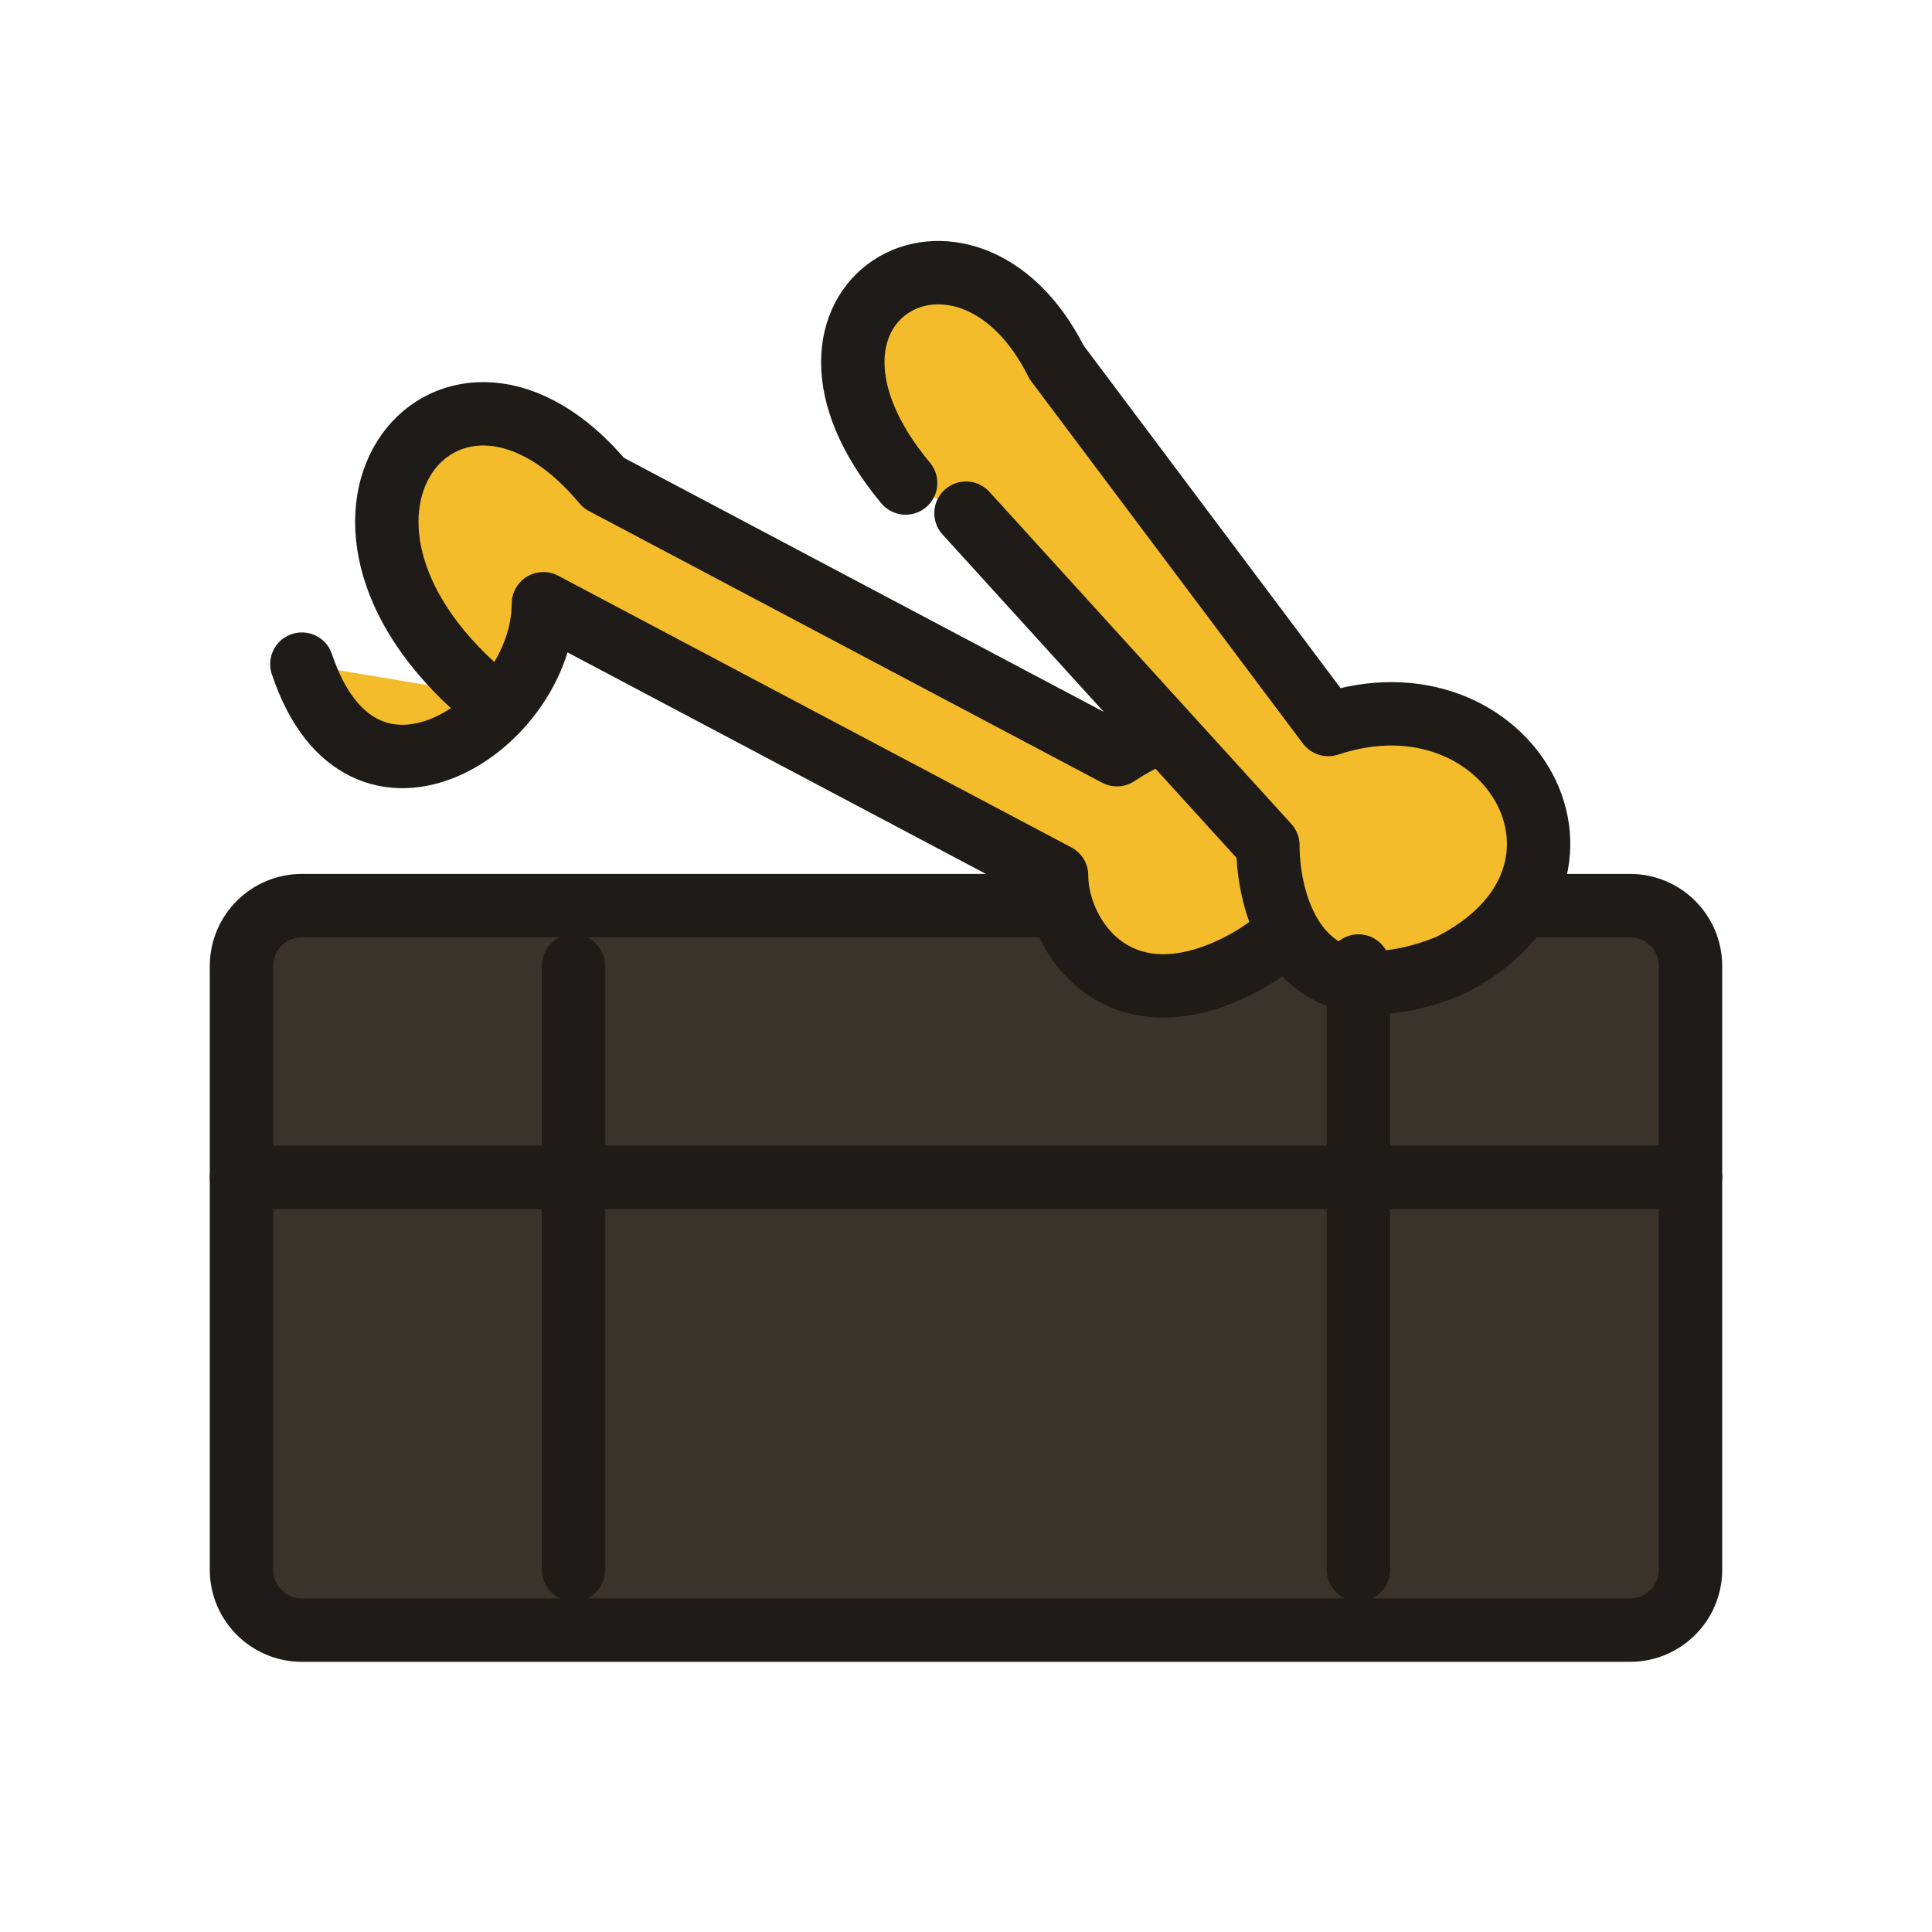
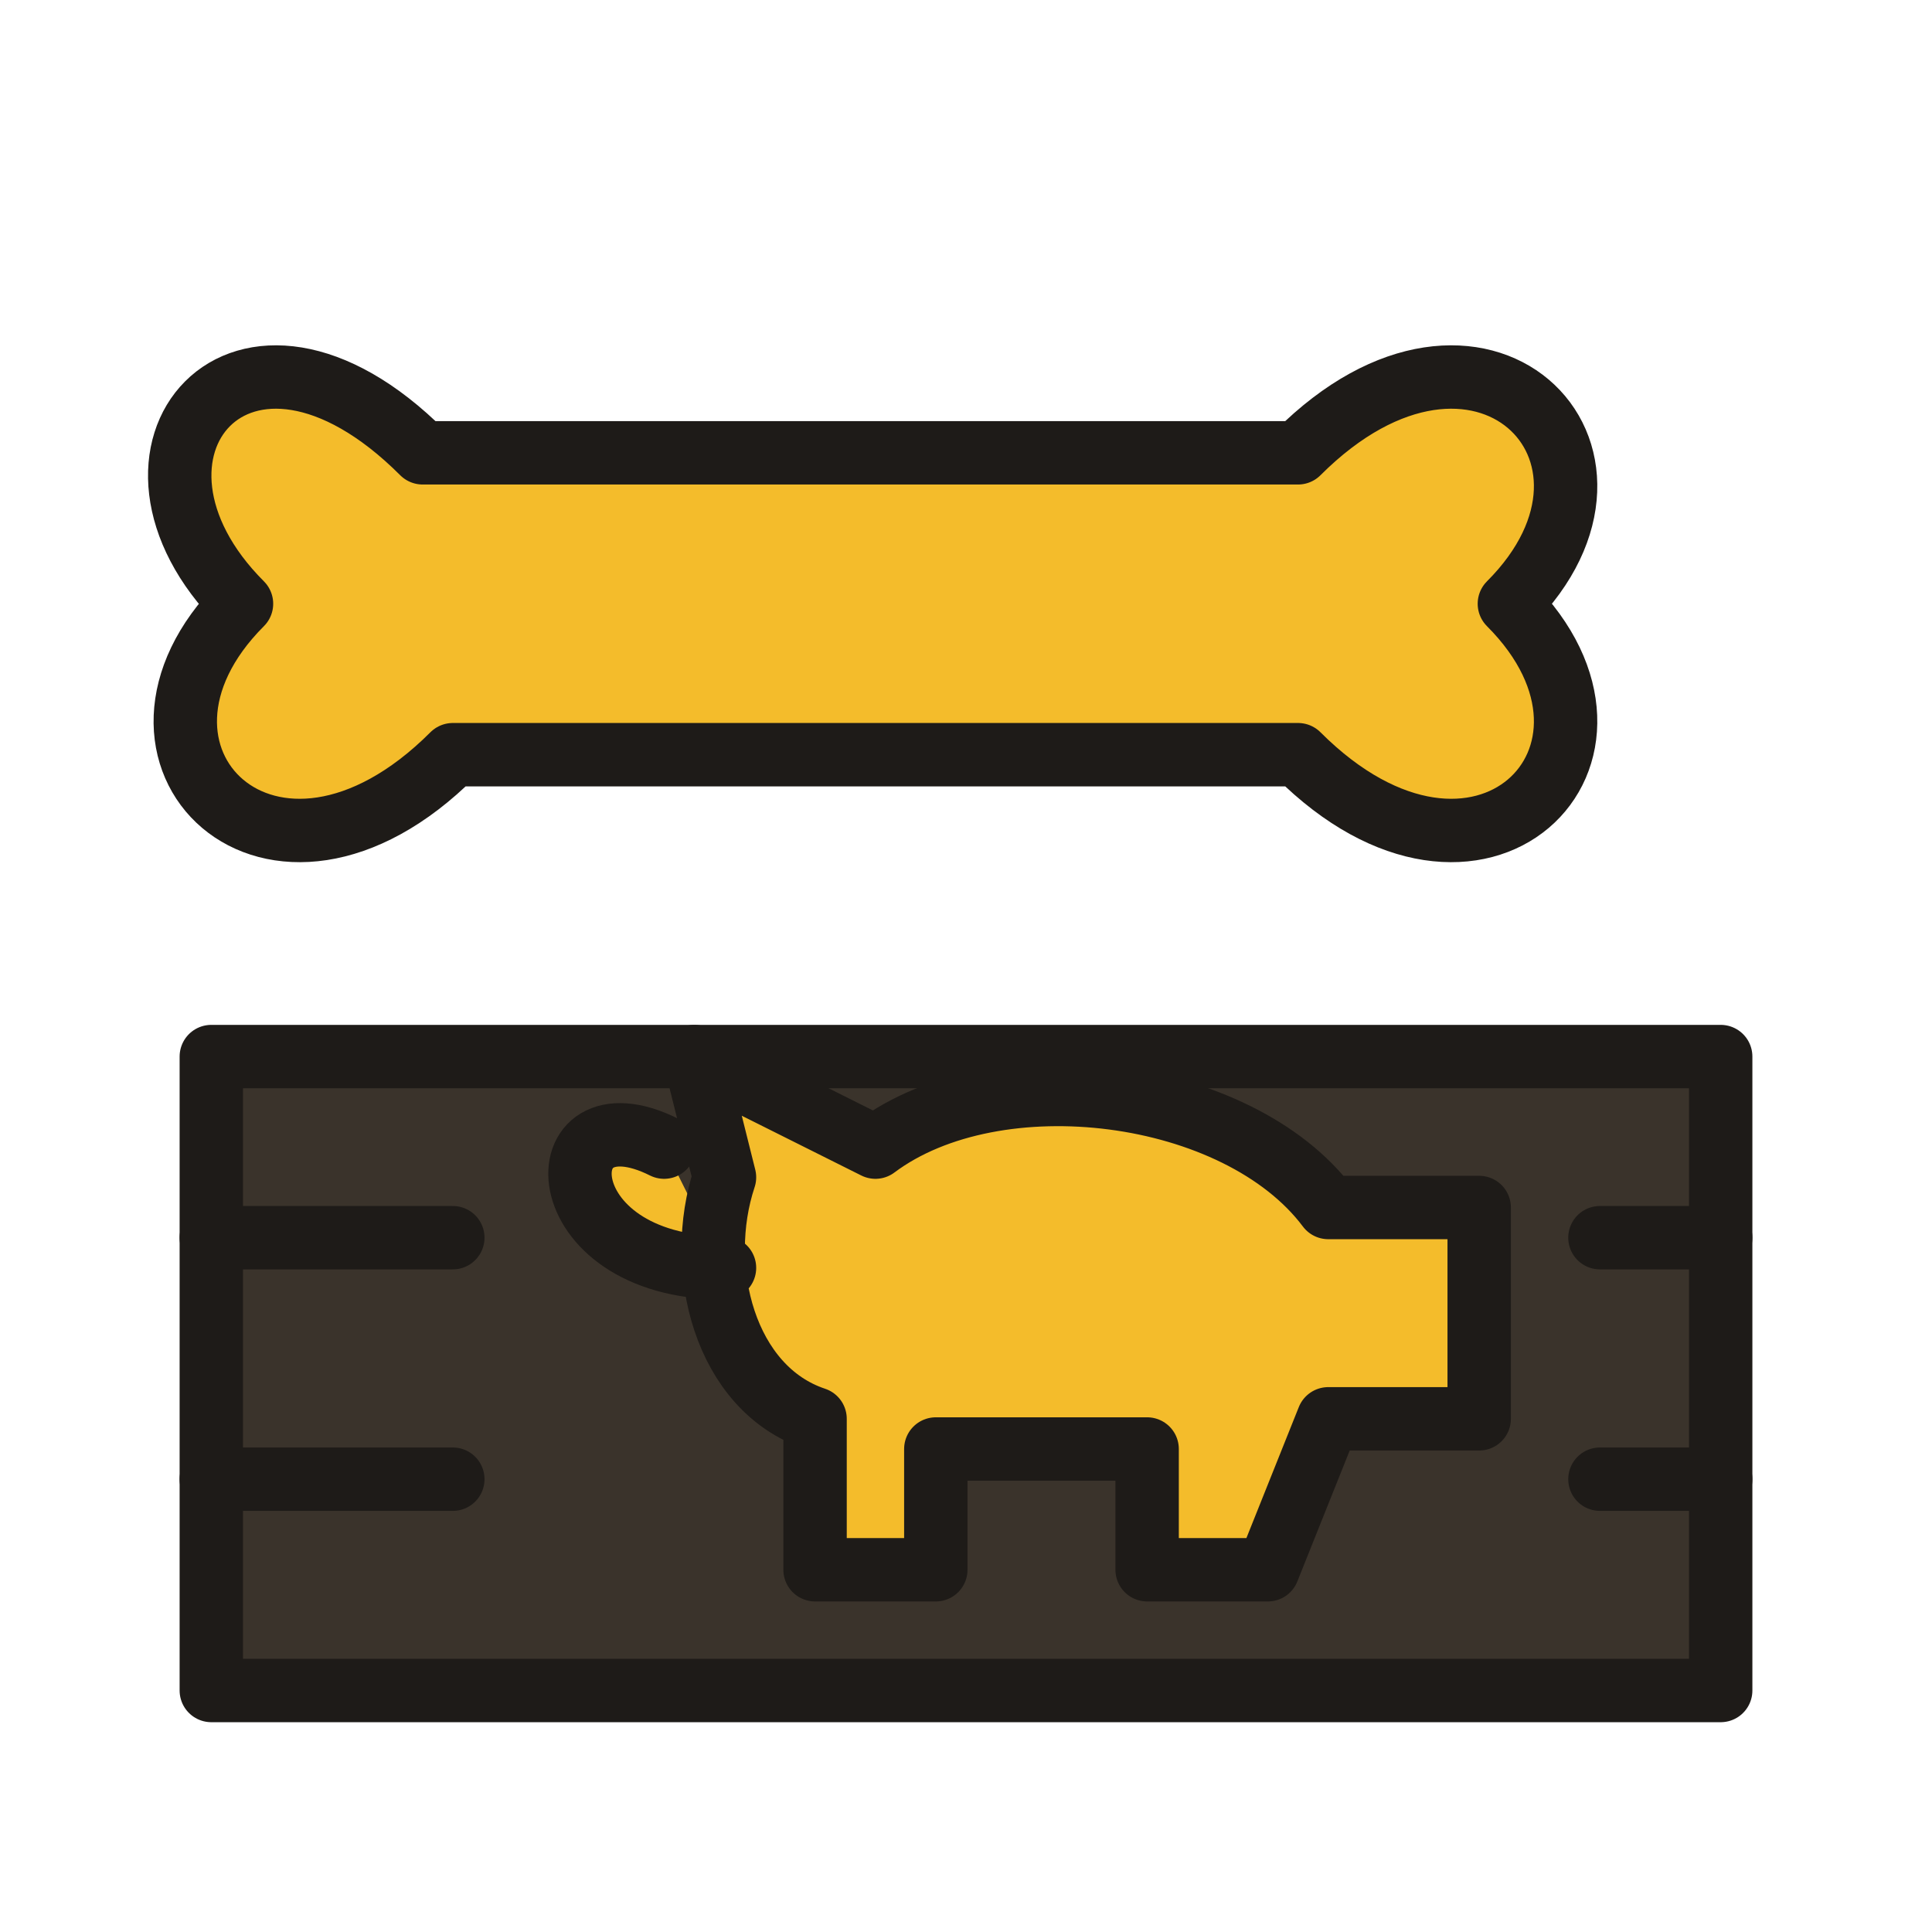
<svg xmlns="http://www.w3.org/2000/svg" viewBox="0 0 64 64">
  <g stroke="#1E1B18" stroke-width="2.1" stroke-linecap="round" stroke-linejoin="round">
-     <rect x="8" y="30" width="48" height="24" rx="2" fill="#3A332B" />
-     <path d="M16 23c-7-6-1-13 4-7l17 9c6-4 10 4 4 7-4 2-6-1-6-3l-17-9c0 4-6 8-8 2" fill="#F4BC2B" />
-     <path d="M30 16c-5-6 2-10 5-4l9 12c6-2 10 5 4 8-5 2-6-2-6-4L32 17" fill="#F4BC2B" />
-     <path d="M8 39h48M19 32v20M45 32v20" fill="none" />
+     <path d="M7 35H57V56H7Z" fill="#3A332B" />
+     <path d="M14 15C8 9 3 15 8 20C3 25 9 31 15 25H43C49 31 55 25 50 20C55 15 49 9 43 15Z" fill="#F4BC2B" />
+     <path d="M24 39L23 35L29 38C33 35 41 36 44 40H49V47H44L42 52H38V48H31V52H27V47C24 46 23 42 24 39ZM24 42C18 42 18 36 22 38" fill="#F4BC2B" />
+     <path d="M7 41H15M7 49H15M53 41H57M53 49H57" fill="none" />
  </g>
</svg>
